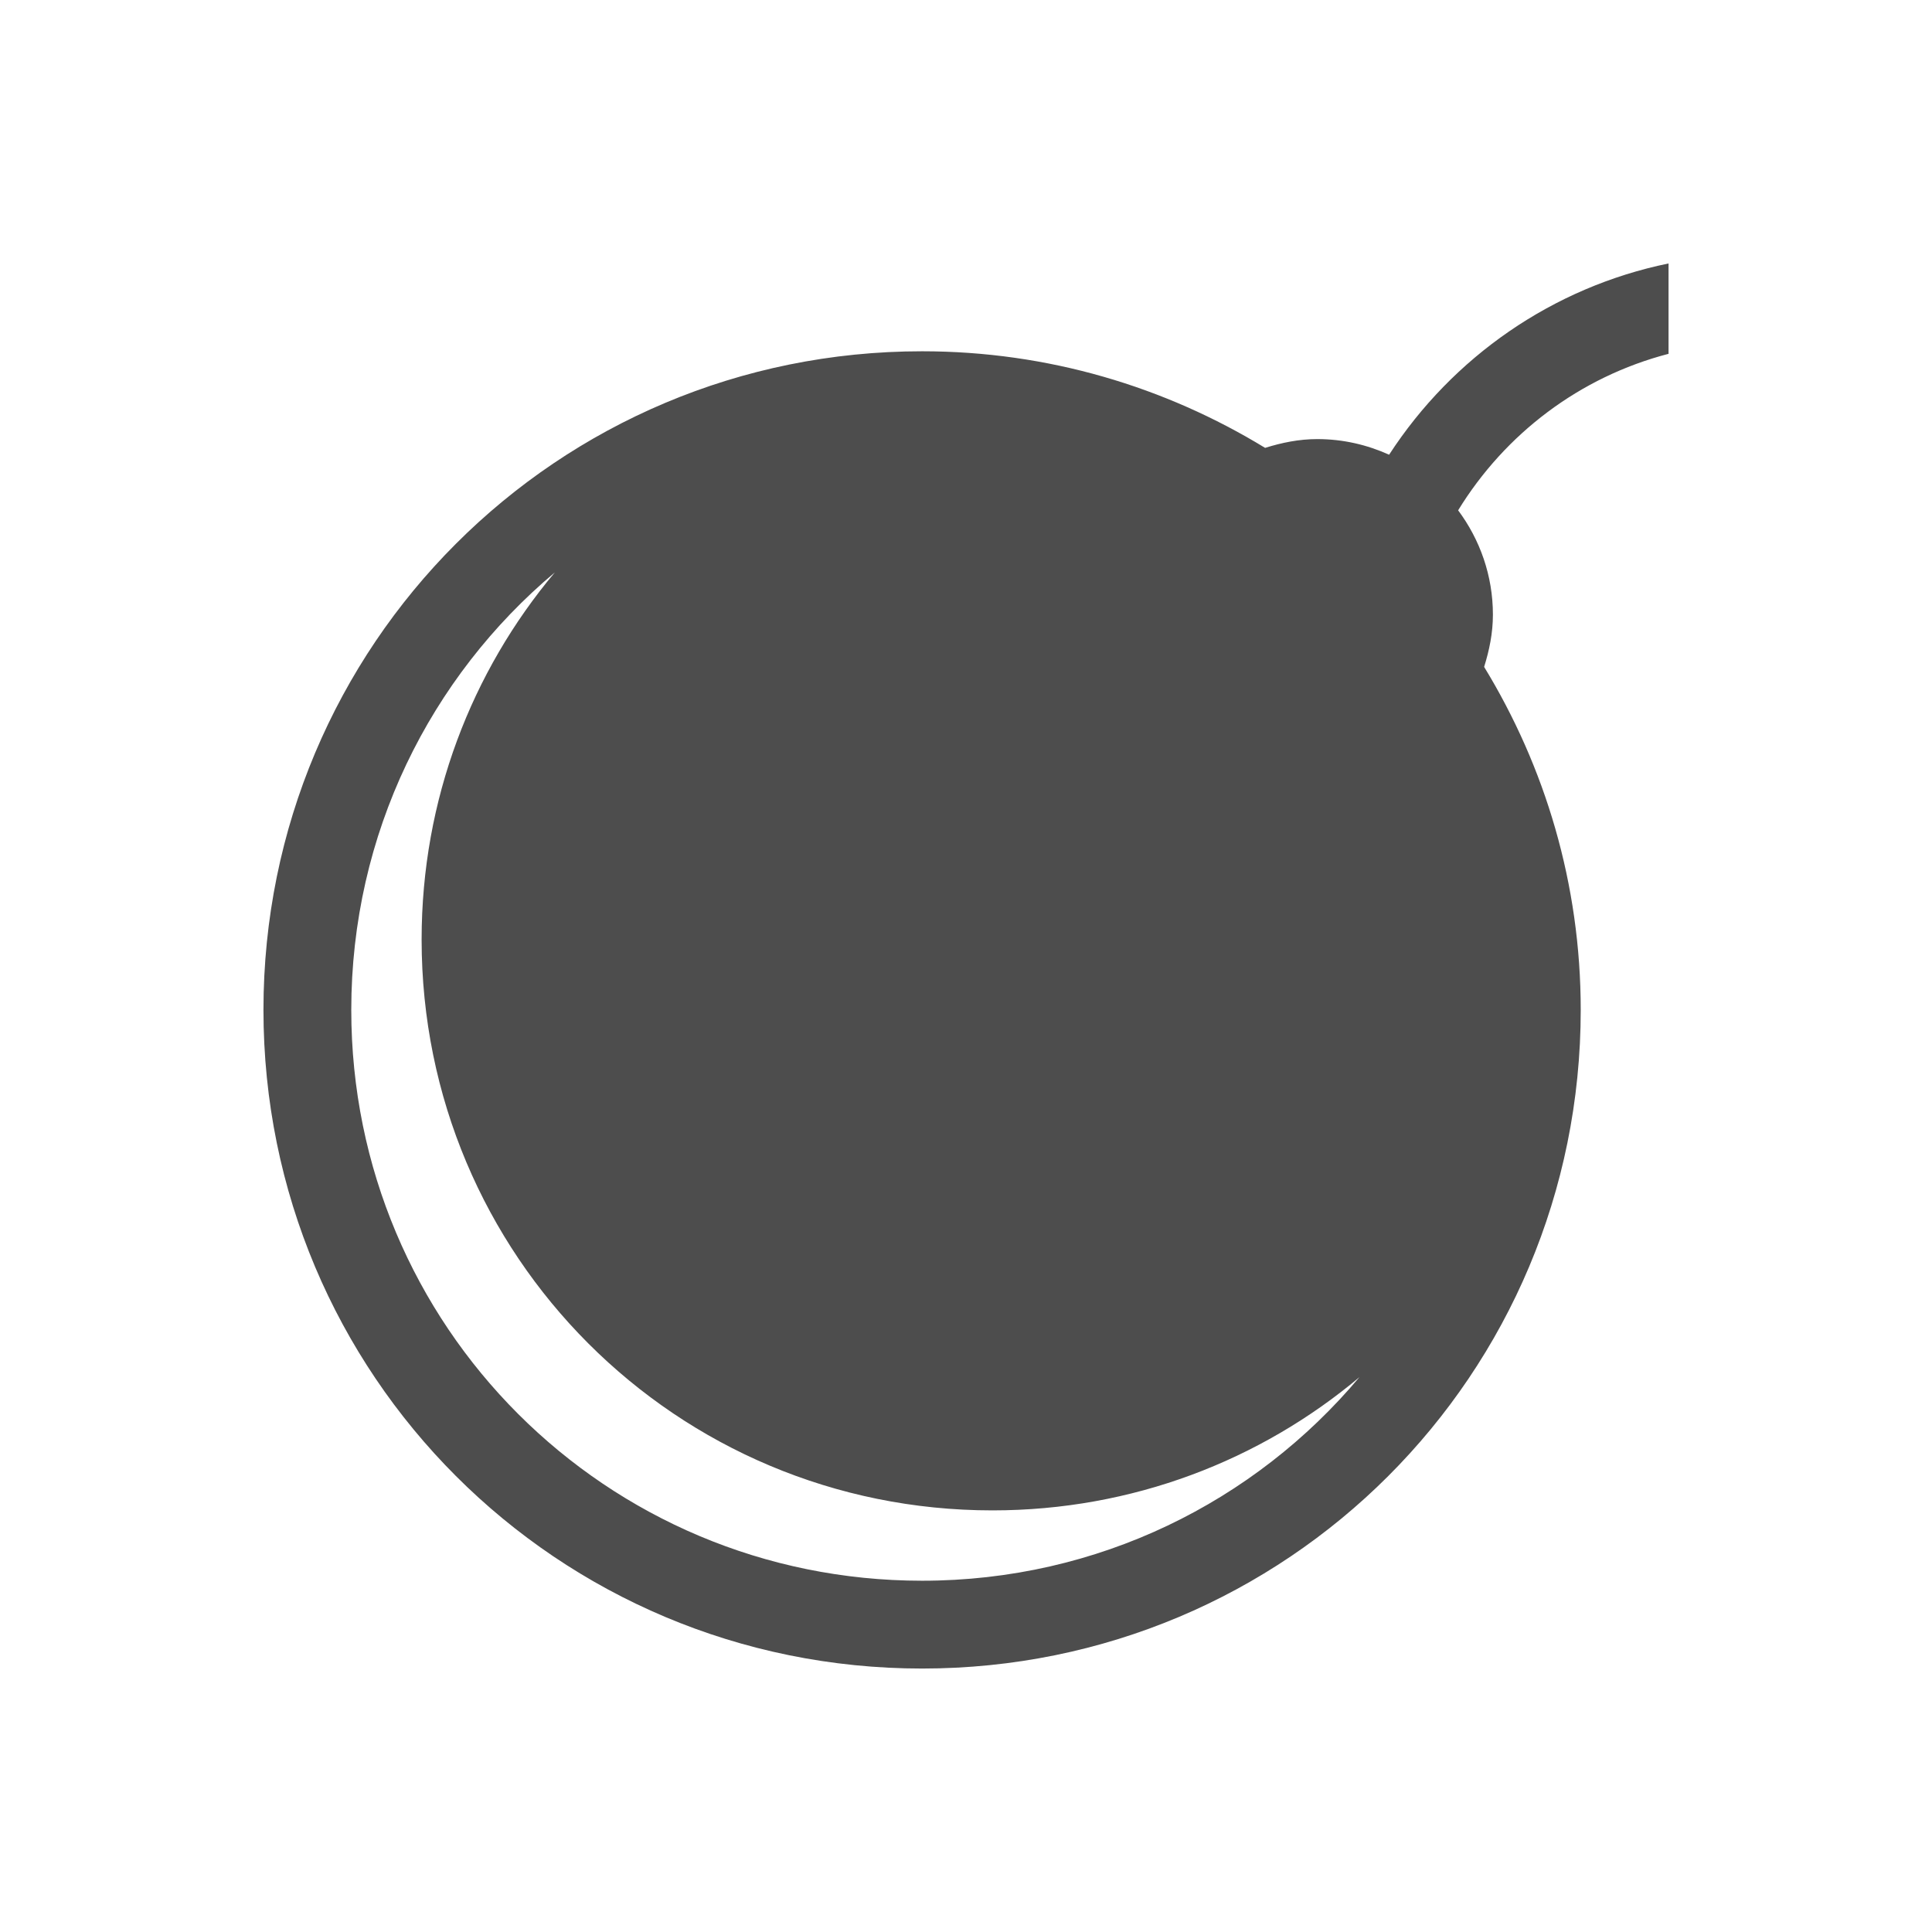
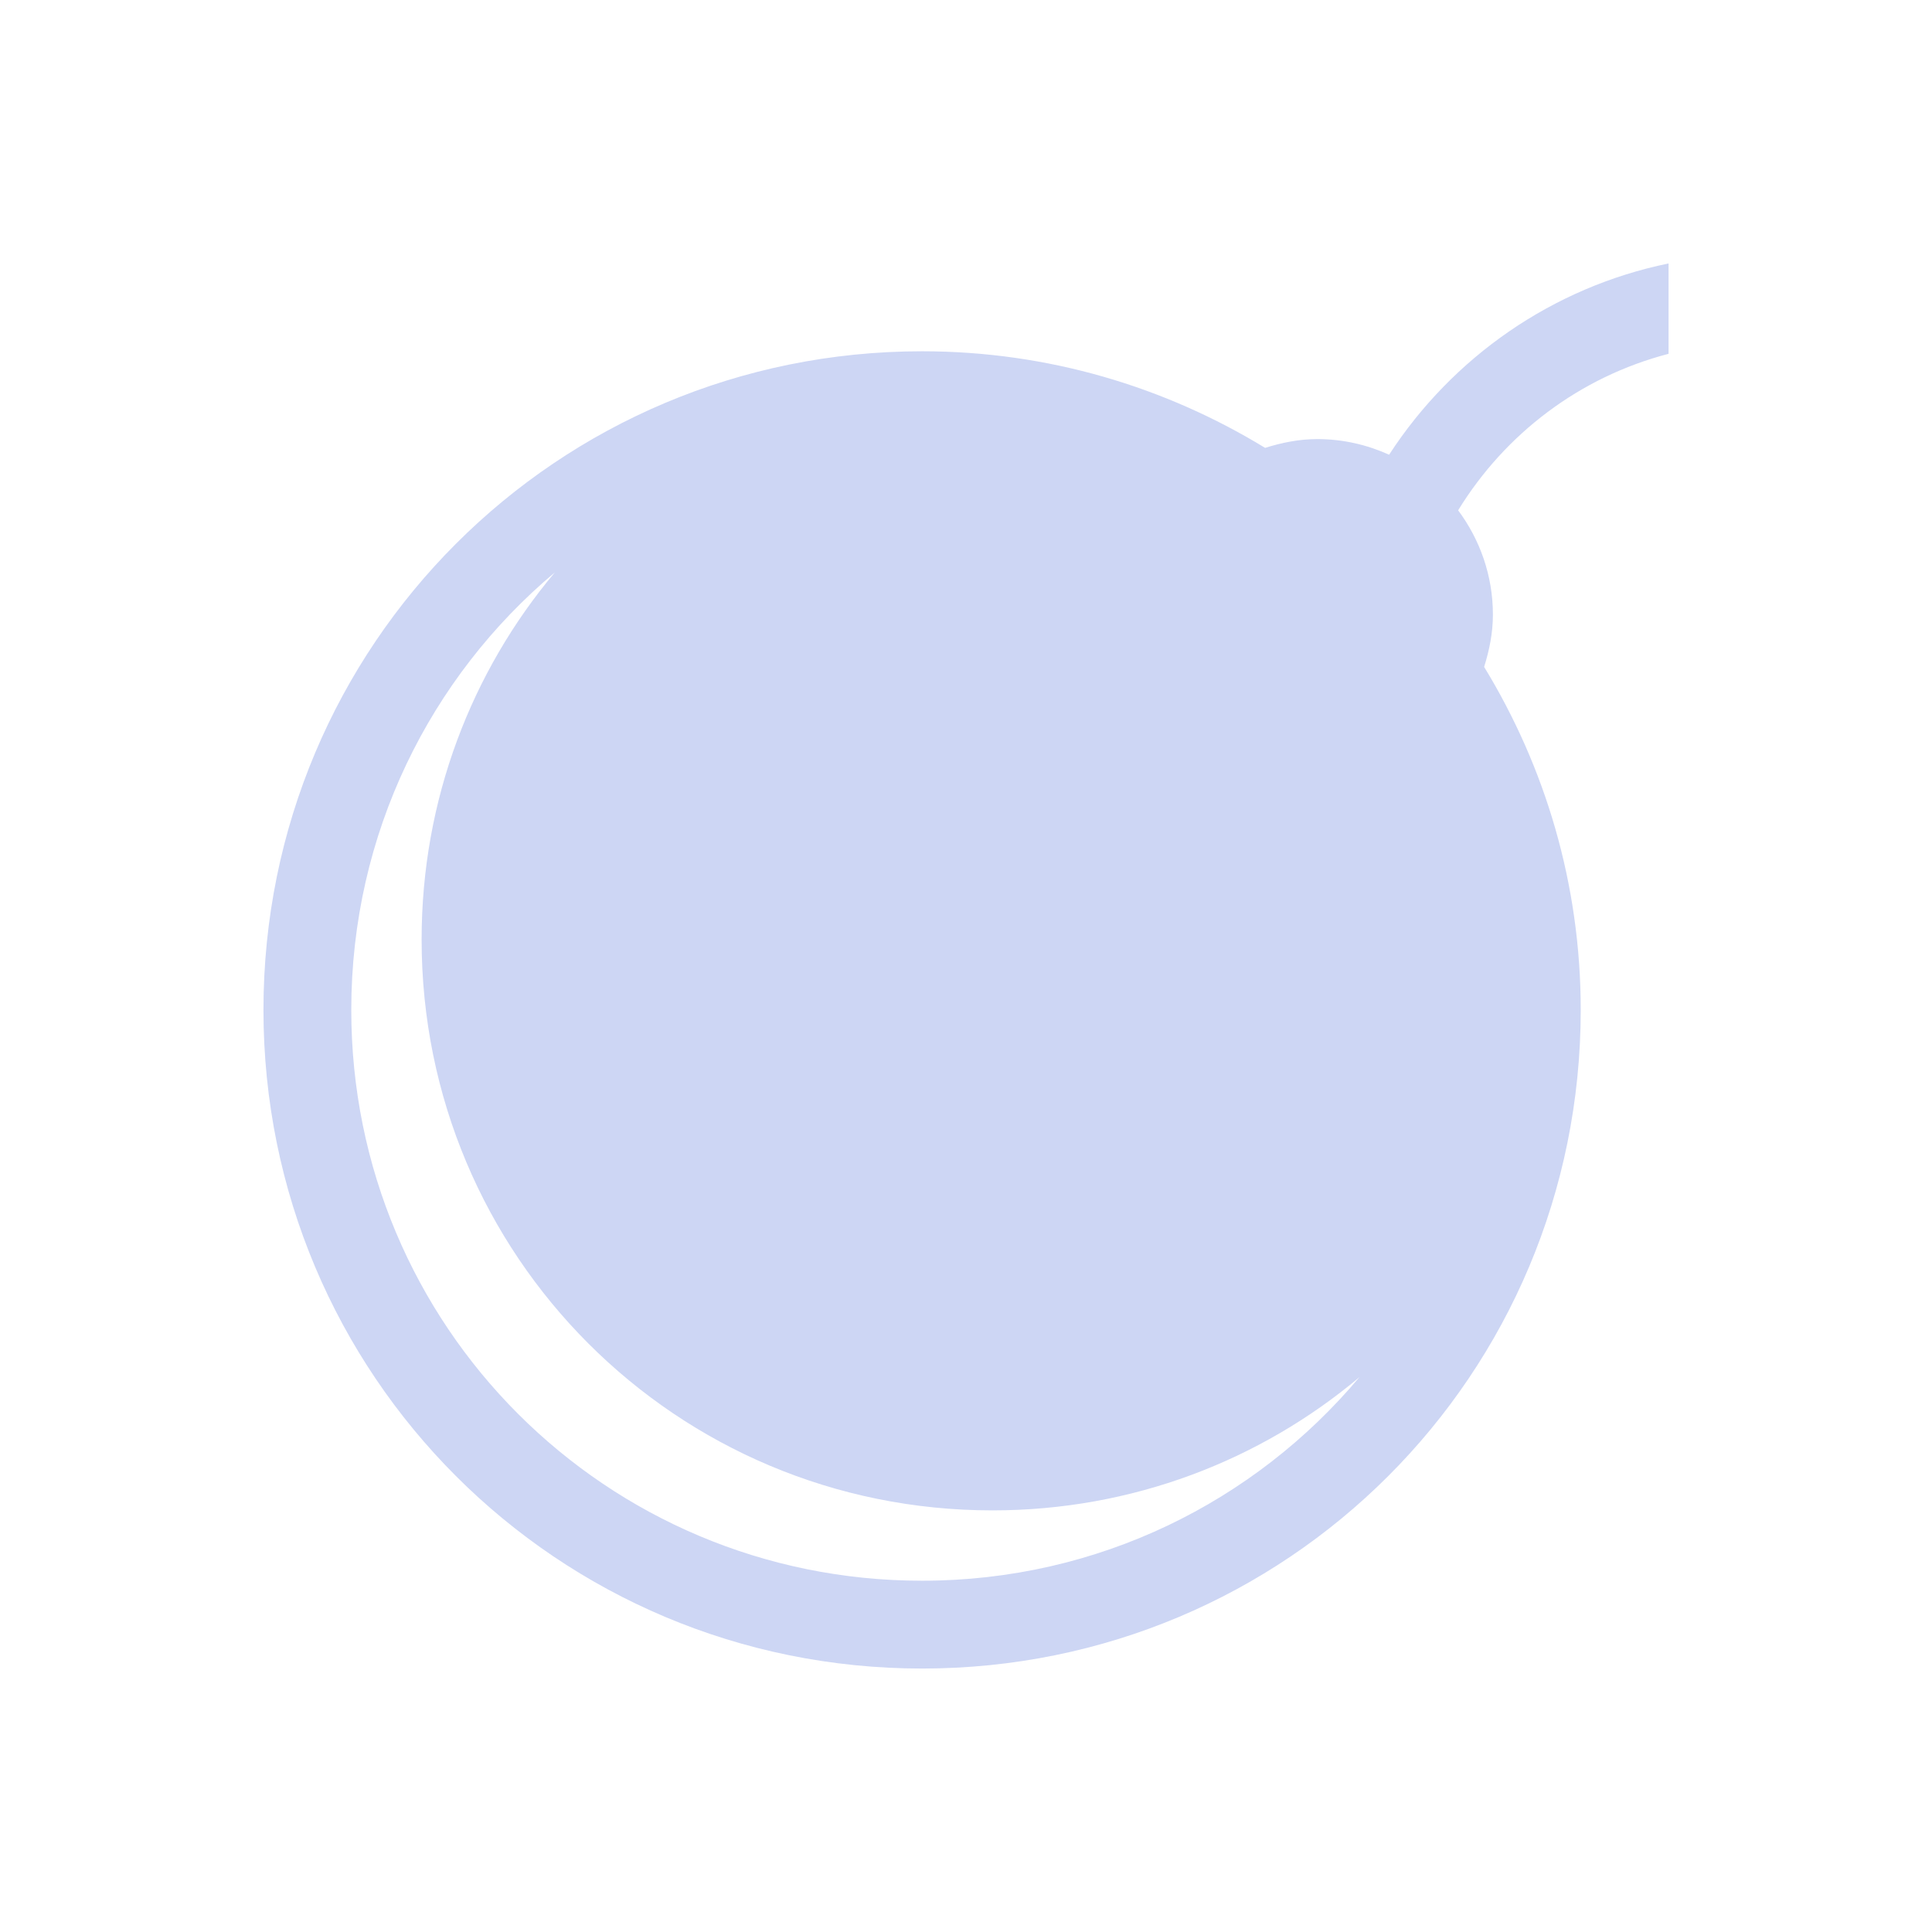
<svg xmlns="http://www.w3.org/2000/svg" width="22" height="22" id="svg2" version="1.1" viewBox="0 0 22 22">
  <defs id="defs4" />
  <g id="layer1" transform="translate(0,-1030.362)">
-     <path style="opacity:1;fill:#4d4d4d;fill-opacity:1;stroke:none" d="M 19 3 C 17.681 3.271 16.542 4.064 15.818 5.178 C 15.568 5.065 15.293 5 15 5 C 14.791 5 14.595 5.041 14.406 5.1 C 13.269 4.406 11.935 4 10.5 4 C 6.345 4 3 7.345 3 11.5 C 3 15.655 6.345 19 10.5 19 C 14.655 19 18 15.655 18 11.5 C 18 10.065 17.594 8.731 16.9 7.594 C 16.959 7.405 17 7.209 17 7 C 17 6.552 16.851 6.143 16.604 5.811 C 17.139 4.939 17.989 4.292 19 4.029 L 19 3 z M 6.318 6.518 C 5.371 7.646 4.801 9.103 4.801 10.699 C 4.801 14.3 7.7 17.199 11.301 17.199 C 12.896 17.199 14.352 16.629 15.48 15.682 C 14.29 17.099 12.505 18 10.5 18 C 6.899 18 4 15.101 4 11.5 C 4 9.495 4.9 7.708 6.318 6.518 z " transform="translate(0,1030.362)" id="rect4111" />
+     <path style="opacity:1;fill:#cdd6f4;fill-opacity:1;stroke:none" d="M 19 3 C 17.681 3.271 16.542 4.064 15.818 5.178 C 15.568 5.065 15.293 5 15 5 C 14.791 5 14.595 5.041 14.406 5.1 C 13.269 4.406 11.935 4 10.5 4 C 6.345 4 3 7.345 3 11.5 C 3 15.655 6.345 19 10.5 19 C 14.655 19 18 15.655 18 11.5 C 18 10.065 17.594 8.731 16.9 7.594 C 16.959 7.405 17 7.209 17 7 C 17 6.552 16.851 6.143 16.604 5.811 C 17.139 4.939 17.989 4.292 19 4.029 L 19 3 z M 6.318 6.518 C 5.371 7.646 4.801 9.103 4.801 10.699 C 4.801 14.3 7.7 17.199 11.301 17.199 C 12.896 17.199 14.352 16.629 15.48 15.682 C 14.29 17.099 12.505 18 10.5 18 C 6.899 18 4 15.101 4 11.5 C 4 9.495 4.9 7.708 6.318 6.518 z " transform="translate(0,1030.362)" id="rect4111" />
  </g>
</svg>
